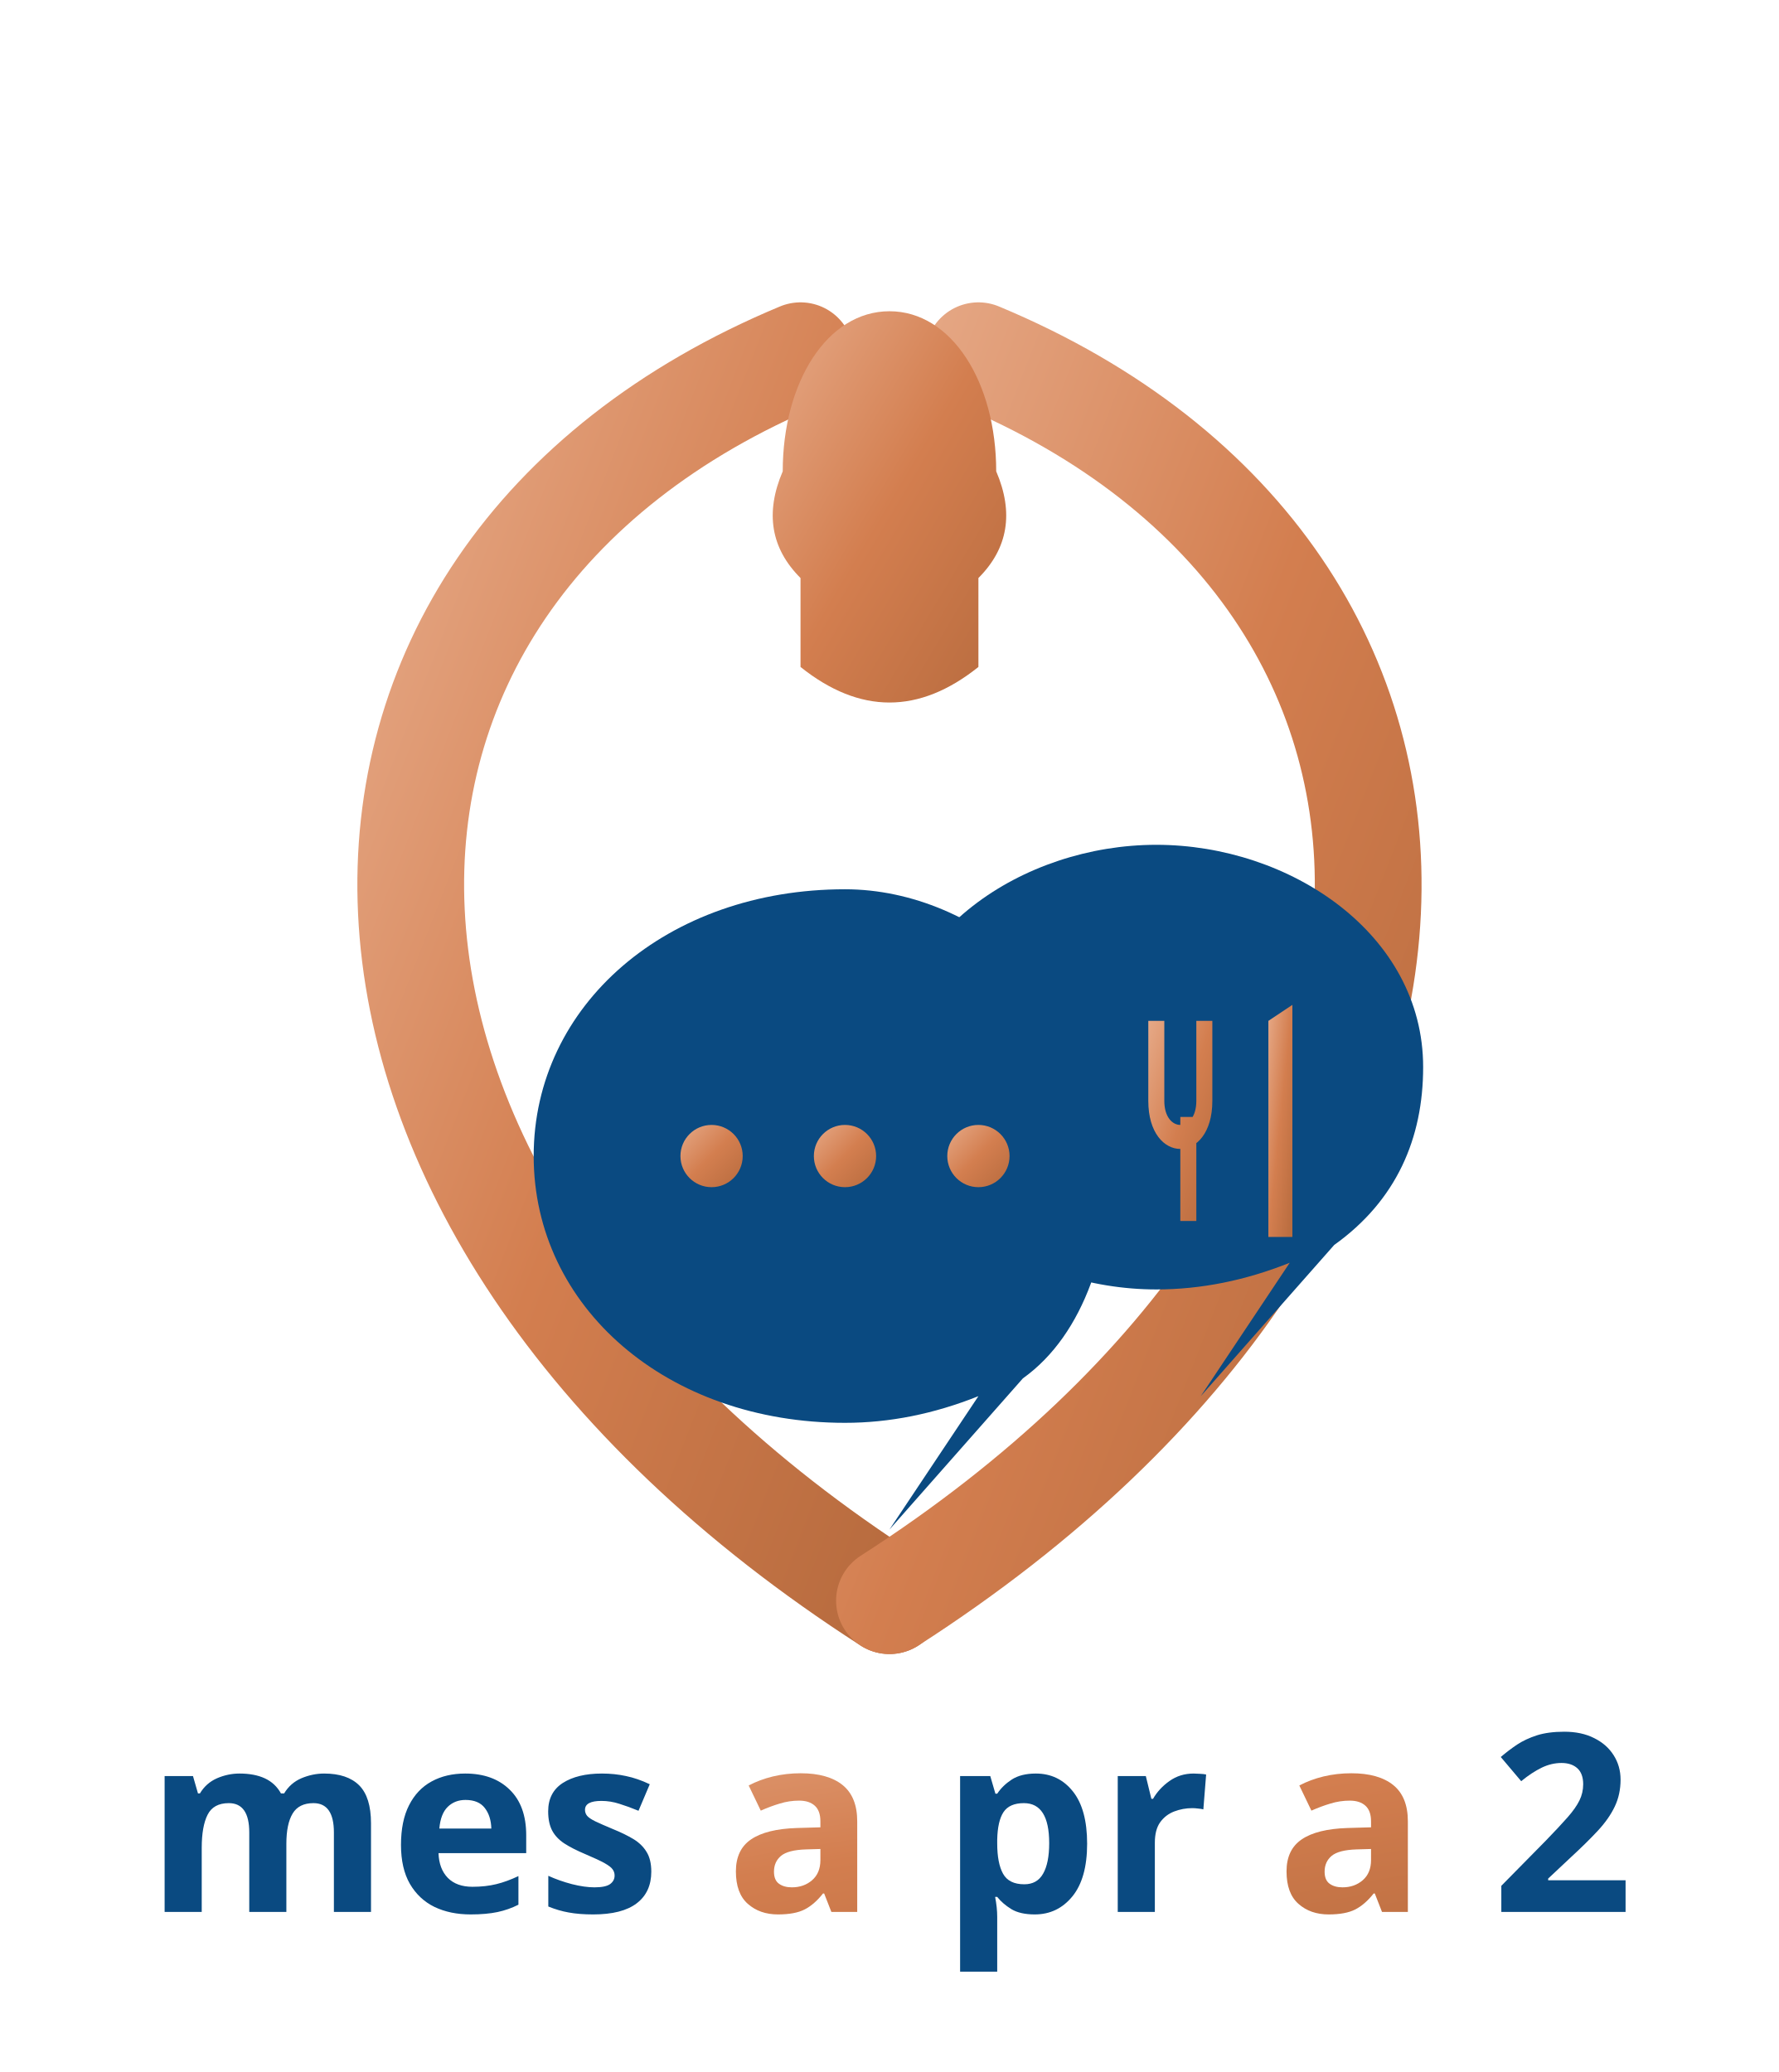
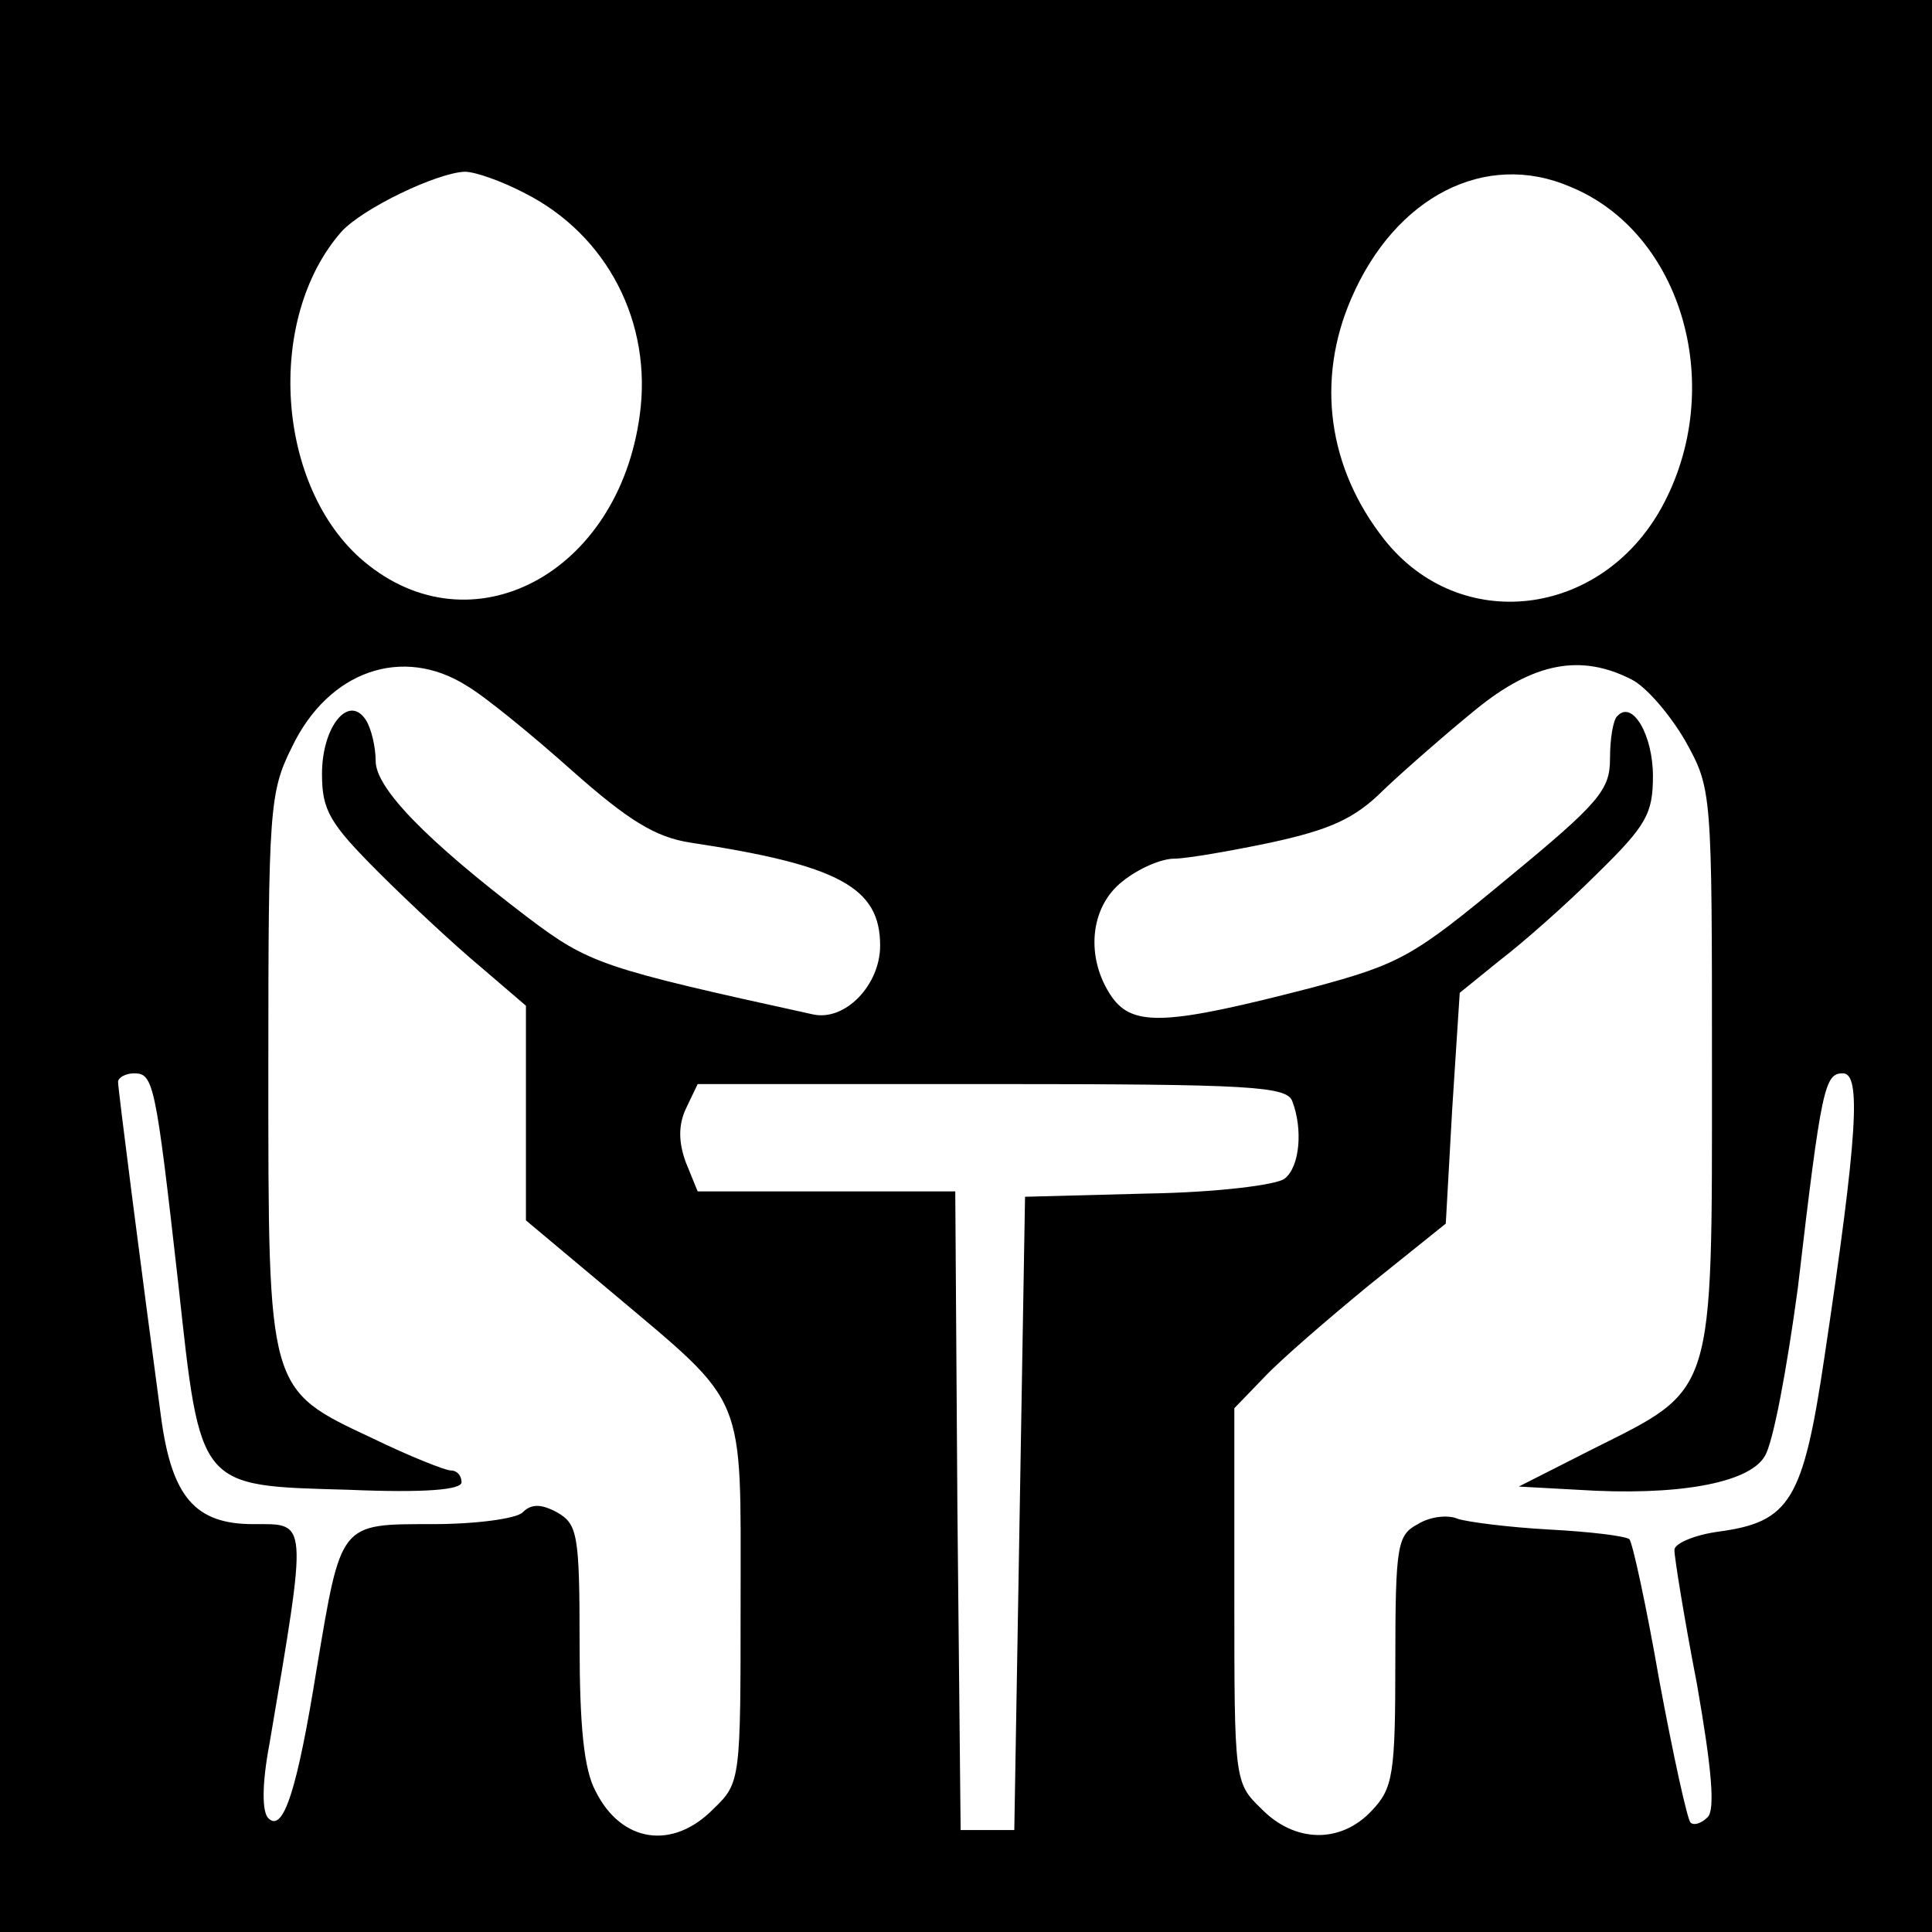
- <svg xmlns="http://www.w3.org/2000/svg" width="400" height="466" viewBox="0 0 200 233" aria-label="Logo MesaPra2">
-   <defs>
-     <linearGradient id="copper-gradient" x1="0%" y1="0%" x2="100%" y2="100%">
-       <stop offset="0%" style="stop-color:#e6a987" />
-       <stop offset="50%" style="stop-color:#d37e4f" />
-       <stop offset="100%" style="stop-color:#b76b3e" />
-     </linearGradient>
-     <style>
-       .logo-blue   { fill: #0a4a81; }
-       .logo-copper { fill: url(#copper-gradient); }
-       .heart-stroke {
-         stroke: url(#copper-gradient);
-         fill: none;
-         stroke-width: 12;
-         stroke-linecap: round;
-       }
-       .logo-text {
-         font-family: 'Poppins', sans-serif;
-         font-size: 28px;
-         font-weight: 600;
-         text-anchor: middle;
-       }
-     </style>
-   </defs>
-   <g transform="translate(0, 5)">
-     <g class="heart-stroke">
-       <path d="M100,175 C 30,130 30,60 90,35" />
-       <path d="M100,175 C 170,130 170,60 110,35" />
-     </g>
-     <path class="logo-copper" d="M90,70 Q100,78 110,70 V60 Q115,55 112,48 C112,38 107,30 100,30 C93,30 88,38 88,48 Q85,55 90,60 Z" />
-     <g class="logo-blue">
-       <path d="M95,95 C75,95 60,108 60,125 C60,142 75,155 95,155 C100,155 105,154 110,152 L100,167 L115,150 C122,145 125,135 125,125 C125,108 110,95 95,95 Z" />
-       <path d="M130,90 C115,90 100,100 100,115 C100,130 115,140 130,140 C135,140 140,139 145,137 L135,152 L150,135 C157,130 160,123 160,115 C160,100 145,90 130,90 Z" />
-     </g>
-     <g class="logo-copper">
-       <circle cx="80" cy="125" r="3.5" />
-       <circle cx="95" cy="125" r="3.5" />
-       <circle cx="110" cy="125" r="3.5" />
-       <g transform="translate(130, 108) scale(0.9)">
-         <path d="M5,2 v10 c0,2 -1,3 -2,3 s-2,-1 -2,-3 v-10 H-1 v10 c0,4 2,6 4,6 s4,-2 4,-6 v-10 H5 z m-2,12 v13 h2 v-13 H3 z" />
-         <path d="M10,0 l3,-2 v29 h-3 z" transform="translate(4, 2)" />
-       </g>
-     </g>
+ <svg xmlns="http://www.w3.org/2000/svg" version="1.0" width="180pt" height="180pt" viewBox="0 0 180 180" preserveAspectRatio="xMidYMid meet">
+   <g transform="translate(0,180) scale(0.1,-0.1)" fill="#000000" stroke="none">
+     <path d="M0 900 l0 -900 900 0 900 0 0 900 0 900 -900 0 -900 0 0 -900z m489 720 c77 -39 119 -121 107 -207 -20 -148 -157 -220 -257 -136 -82 69 -92 226 -21 307 20 22 89 55 115 56 10 0 35 -9 56 -20z m974 6 c105 -43 146 -188 85 -299 -57 -103 -188 -118 -258 -30 -53 67 -64 149 -31 225 41 95 125 138 204 104z m-1028 -465 c17 -10 61 -46 98 -79 53 -47 78 -62 110 -67 139 -21 177 -42 177 -96 0 -37 -33 -71 -63 -64 -196 43 -208 47 -265 90 -96 73 -142 121 -142 146 0 13 -4 30 -9 38 -16 25 -41 -6 -41 -50 0 -34 7 -46 53 -92 28 -28 71 -68 95 -88 l42 -36 0 -100 0 -100 80 -67 c127 -107 120 -91 120 -288 0 -166 0 -169 -25 -193 -38 -39 -86 -32 -110 16 -11 20 -15 61 -15 138 0 102 -2 111 -21 122 -15 8 -24 8 -32 0 -6 -6 -44 -11 -84 -11 -87 0 -85 2 -108 -135 -18 -112 -31 -153 -45 -139 -6 6 -6 32 1 69 36 212 36 205 -15 205 -54 0 -76 25 -86 100 -18 134 -40 305 -40 312 0 4 7 8 15 8 18 0 20 -9 41 -195 21 -193 18 -189 159 -193 71 -3 105 0 105 7 0 6 -4 11 -10 11 -5 0 -38 13 -73 30 -98 46 -97 43 -97 344 0 242 1 258 22 300 34 71 103 95 163 57z m1085 6 c14 -7 36 -33 50 -57 25 -45 25 -46 25 -307 0 -306 3 -296 -111 -353 l-69 -35 55 -3 c92 -6 159 6 174 31 8 12 21 83 31 157 22 188 25 200 42 200 17 0 14 -56 -17 -263 -20 -135 -32 -155 -99 -164 -22 -3 -41 -11 -41 -17 0 -7 9 -63 21 -125 14 -80 17 -117 10 -124 -6 -6 -13 -8 -16 -5 -3 3 -16 62 -29 132 -12 69 -25 129 -28 132 -4 3 -37 7 -75 9 -37 2 -76 7 -85 10 -9 4 -26 2 -37 -5 -19 -10 -21 -19 -21 -127 0 -106 -2 -119 -22 -140 -29 -31 -72 -30 -103 2 -25 24 -25 27 -25 198 l0 175 28 29 c15 16 59 54 98 86 l71 57 6 107 7 108 37 30 c21 16 62 52 91 81 46 45 52 56 52 91 0 38 -19 71 -33 56 -4 -3 -7 -21 -7 -40 0 -29 -10 -41 -95 -111 -88 -73 -100 -80 -182 -102 -135 -35 -167 -37 -187 -9 -25 36 -21 84 10 108 15 12 36 21 48 21 11 0 52 7 90 15 55 12 78 22 105 49 20 19 59 53 86 75 54 44 98 52 145 28z m-316 -393 c10 -26 7 -61 -7 -72 -7 -6 -64 -13 -128 -14 l-114 -3 -5 -295 -5 -295 -25 0 -25 0 -3 298 -2 297 -120 0 -120 0 -11 27 c-7 19 -7 35 0 50 l11 23 274 0 c240 0 275 -2 280 -16z" />
  </g>
-   <text class="logo-text" x="100" y="215">
-     <tspan class="logo-blue">mes</tspan>
-     <tspan class="logo-copper">a</tspan>
-     <tspan class="logo-blue">pr</tspan>
-     <tspan class="logo-copper">a</tspan>
-     <tspan class="logo-blue">2</tspan>
-   </text>
</svg>
